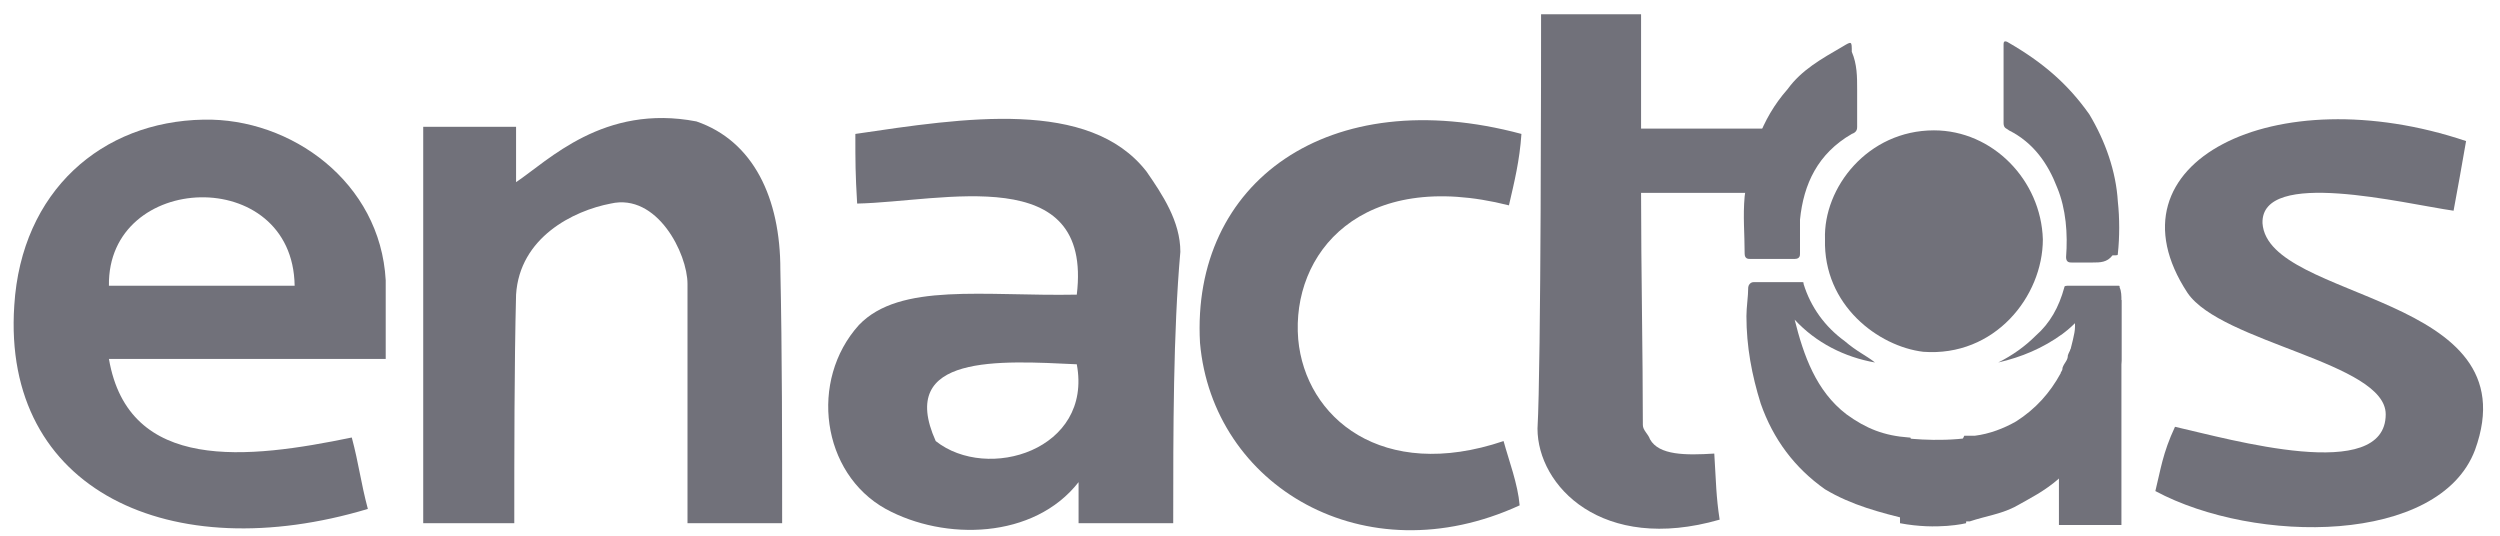
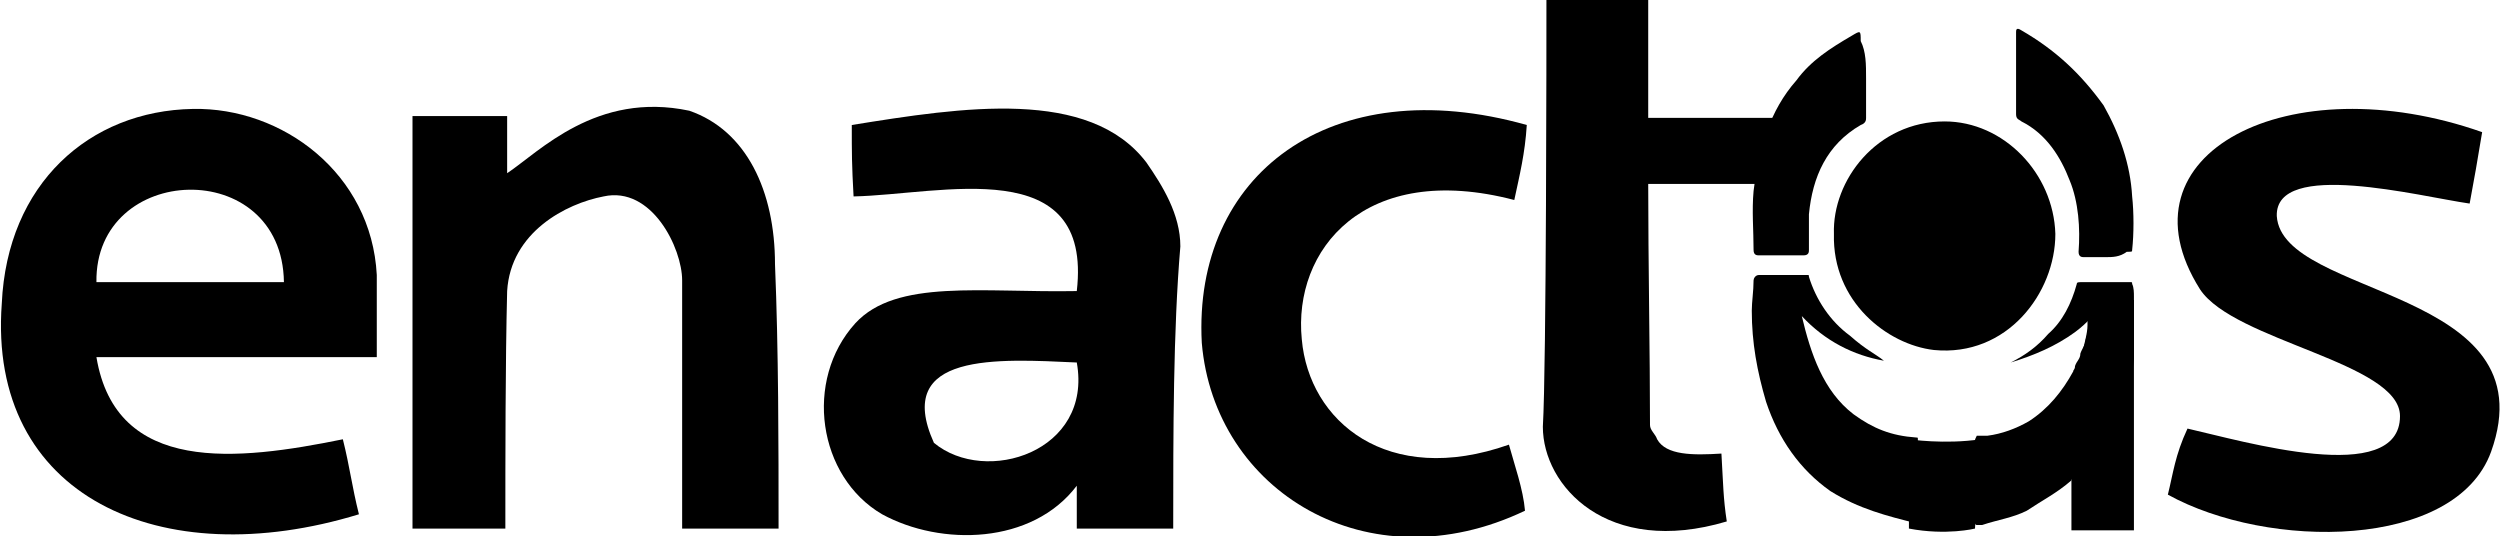
<svg xmlns="http://www.w3.org/2000/svg" version="1.1" id="logo-8" x="0px" y="0px" viewBox="0 0 140 30" style="enable-background:new 0 0 140 30;" xml:space="preserve">
  <style type="text/css">
- 	.st0{fill-rule:evenodd;clip-rule:evenodd;fill:#71717A;}
- 	.st1{fill:#71717A;}
+ 	.st0{fill-rule:evenodd;clip-rule:evenodd;}
</style>
  <g>
    <g>
-       <path class="st0" d="M86.3,0.8c1.9,0,3.7,0,5.6,0c0,2,0,4.4,0,6.4c1.1,0,5.9,0,7.1,0c0,1.2,0,2.4,0,3.6c-1.3,0-5.7,0-7.1,0    c0,4.1,0.1,9.2,0.1,13c0,0.3,0.3,0.5,0.4,0.8c0.5,0.9,2,0.9,3.6,0.8c0.1,1.6,0.1,2.4,0.3,3.7C89.7,31,86.1,27.2,86.1,24    C86.3,20.5,86.3,2.9,86.3,0.8z" />
-       <path class="st0" d="M21.6,20.1c-5.2,0-10.3,0-15.5,0c1.1,6.4,7.8,5.6,13.6,4.4c0.4,1.5,0.5,2.5,0.9,4c-11,3.3-20.5-1-19.8-11.4    C1.2,10.7,5.7,6.8,11.4,6.7c4.9-0.1,9.9,3.5,10.2,9C21.6,17,21.6,18.6,21.6,20.1z M6.1,16c3.3,0,7.1,0,10.4,0    C16.4,9.2,6,9.6,6.1,16z" />
-       <path class="st0" d="M43.8,29.3c-1.9,0-3.5,0-5.3,0c0-4.1,0-9.4,0-13.4c0-1.7-1.7-5.1-4.3-4.5c-2.1,0.4-5.1,1.9-5.3,5.1    c-0.1,3.9-0.1,9.1-0.1,12.8c-1.9,0-3.2,0-5.1,0c0-7.4,0-14.7,0-22.2c1.7,0,3.3,0,5.2,0c0,0.9,0,2.1,0,3.1C30.7,9,33.8,5.8,39,6.8    c3.2,1.1,4.7,4.3,4.7,8.3C43.8,19.7,43.8,24.9,43.8,29.3z" />
-       <path class="st0" d="M65.7,29.3c-1.7,0-3.6,0-5.3,0c0-0.5,0-1.7,0-2.3c-2.5,3.2-7.5,3.3-10.8,1.5c-3.6-2-4.3-7.2-1.5-10.3    c2.3-2.4,7-1.6,12.2-1.7c0.9-7.5-7.5-5.2-12.3-5.1c-0.1-1.7-0.1-2.3-0.1-3.9C54,6.6,61,5.5,64.2,9.6c0.9,1.3,1.9,2.8,1.9,4.5    C65.7,18.6,65.7,24.1,65.7,29.3z M52.4,24.7c2.9,2.3,8.8,0.5,7.9-4.3C56,20.2,50.2,19.8,52.4,24.7z" />
-       <path class="st0" d="M85.2,7.5c-0.1,1.5-0.4,2.7-0.7,4c-8.3-2.1-12.2,2.7-11.8,7.5c0.4,4.4,4.7,8,11.5,5.7    c0.3,1.1,0.8,2.4,0.9,3.6c-8.7,4-17.2-1.1-17.9-9.1C66.7,10.2,74.4,4.6,85.2,7.5z" />
-       <path class="st0" d="M138.1,7.9c-0.3,1.7-0.4,2.3-0.7,3.9c-2.8-0.4-10.8-2.4-10.7,0.7c0.3,4.4,15.1,3.9,11.9,12.7    c-2,5.3-12.3,5.3-17.9,2.3c0.3-1.2,0.4-2.1,1.1-3.6c3.1,0.7,11.8,3.2,11.8-0.7c0-2.9-9.2-4-11.1-6.8    C117.7,9.1,127.4,4.3,138.1,7.9z" />
+       <path class="st0" d="M86.6,0c1.9,0,3.7,0,5.7,0c0,2.1,0,4.6,0,6.6c1.1,0,6,0,7.2,0c0,1.2,0,2.5,0,3.7c-1.3,0-5.8,0-7.2,0    c0,4.3,0.1,9.6,0.1,13.5c0,0.3,0.3,0.5,0.4,0.8c0.5,0.9,2,0.9,3.6,0.8c0.1,1.7,0.1,2.5,0.3,3.8c-6.7,2-10.3-2-10.3-5.3    C86.6,20.5,86.6,2.2,86.6,0z" />
+       <path class="st0" d="M21.1,20c-5.3,0-10.4,0-15.7,0c1.1,6.6,7.9,5.8,13.8,4.6c0.4,1.6,0.5,2.6,0.9,4.2c-11.1,3.4-20.8-1-20-11.8    C0.4,10.3,5,6.2,10.8,6.1c5-0.1,10,3.6,10.3,9.3C21.1,16.8,21.1,18.5,21.1,20z M5.4,15.8c3.3,0,7.2,0,10.5,0    C15.8,8.7,5.3,9.1,5.4,15.8z" />
+       <path class="st0" d="M43.6,29.6c-1.9,0-3.5,0-5.4,0c0-4.3,0-9.8,0-13.9c0-1.8-1.7-5.3-4.4-4.7c-2.1,0.4-5.2,2-5.4,5.3    c-0.1,4-0.1,9.4-0.1,13.3c-1.9,0-3.2,0-5.2,0c0-7.7,0-15.3,0-23.1c1.7,0,3.3,0,5.3,0c0,0.9,0,2.2,0,3.2c1.8-1.2,5-4.6,10.2-3.5    c3.2,1.1,4.8,4.5,4.8,8.6C43.6,19.6,43.6,25,43.6,29.6z" />
+       <path class="st0" d="M65.7,29.6c-1.7,0-3.6,0-5.4,0c0-0.5,0-1.8,0-2.4c-2.5,3.3-7.6,3.4-10.9,1.6c-3.6-2.1-4.4-7.5-1.5-10.7    c2.3-2.5,7.1-1.7,12.4-1.8c0.9-7.8-7.6-5.4-12.5-5.3c-0.1-1.8-0.1-2.4-0.1-4C53.9,6,61,4.9,64.2,9.1c0.9,1.3,1.9,2.9,1.9,4.7    C65.7,18.5,65.7,24.2,65.7,29.6z M52.3,24.8c2.9,2.4,8.9,0.5,8-4.5C55.9,20.1,50,19.7,52.3,24.8z" />
+       <path class="st0" d="M85.5,7c-0.1,1.6-0.4,2.8-0.7,4.2c-8.4-2.2-12.4,2.8-11.9,7.8c0.4,4.6,4.8,8.3,11.6,5.9    c0.3,1.1,0.8,2.5,0.9,3.7c-8.8,4.2-17.4-1.1-18.1-9.4C66.8,9.8,74.5,3.9,85.5,7z" />
+       <path class="st0" d="M139,7.4c-0.3,1.8-0.4,2.4-0.7,4c-2.8-0.4-10.9-2.5-10.8,0.7c0.3,4.6,15.3,4,12,13.2    c-2,5.5-12.5,5.5-18.1,2.4c0.3-1.2,0.4-2.2,1.1-3.7c3.1,0.7,11.9,3.3,11.9-0.7c0-3-9.3-4.2-11.2-7.1C118.4,8.6,128.2,3.6,139,7.4z    " />
    </g>
  </g>
  <g>
    <g>
-       <path class="st1" d="M102.2,13.4c-0.1-2.9,2.4-6.1,6.1-6.1c3.3,0,6,2.8,6.1,6.1c0,3.2-2.7,6.6-6.7,6.3    C105.2,19.4,102.1,17.1,102.2,13.4z" />
-       <path class="st1" d="M118.8,16.8v2.5c0,0.1,0,0.4,0,0.5s0,0.3,0,0.4c-0.1,1.2-0.5,2.4-1.1,3.5c-0.4,0.9-0.9,1.6-1.6,2.3    c-0.1,0.1-0.1,0.1-0.3,0.3c-0.1,0.1-0.3,0.3-0.4,0.4c0,0-0.1,0-0.1,0.1c-0.8,0.7-1.6,1.1-2.5,1.6c-0.8,0.4-1.6,0.5-2.5,0.8l0,0    l0,0l0,0l0,0c0,0,0,0-0.1,0c0,0,0,0-0.1,0c0,0,0,0-0.1,0l0,0l0,0c0,0-0.1,0-0.1-0.1c0-1.5,0-2.9,0-4.4c0-0.1,0-0.1,0.1-0.3    c0,0,0.1,0,0.3,0l0,0l0,0c0.1,0,0.3,0,0.3,0l0,0c0.8-0.1,1.6-0.4,2.3-0.8c1.1-0.7,1.9-1.6,2.5-2.7c0-0.1,0.1-0.1,0.1-0.3    c0.1-0.3,0.3-0.4,0.3-0.7c0.1-0.3,0.3-0.5,0.3-0.8c0.1-0.4,0.3-0.8,0.3-1.1l0,0c0,0,0,0,0-0.1l0,0c-0.3,0.3-0.5,0.5-0.9,0.8    c-1.1,0.8-2.3,1.3-3.6,1.6c0.8-0.4,1.5-0.9,2.1-1.5c0.8-0.7,1.3-1.6,1.6-2.7c0-0.1,0.1-0.1,0.3-0.1c0.9,0,1.9,0,2.7,0    c0.1,0,0.1,0,0.1,0.1C118.8,16.3,118.8,16.6,118.8,16.8L118.8,16.8z" />
-       <path class="st1" d="M105,20.3c-1.7-0.3-3.3-1.1-4.5-2.4c0.5,2,1.2,4,2.9,5.3c1.1,0.8,2.1,1.2,3.5,1.3c0.1,0,0.1,0,0.1,0.1    c0,1.5,0,2.9,0,4.4c0,0.1,0,0.3-0.1,0.1c-1.6-0.4-3.2-0.8-4.7-1.7c-1.7-1.2-2.9-2.8-3.6-4.8c-0.5-1.6-0.8-3.2-0.8-4.9    c0-0.5,0.1-1.1,0.1-1.6c0-0.1,0.1-0.3,0.3-0.3c0.9,0,1.7,0,2.7,0c0.1,0,0.1,0,0.1,0.1c0.4,1.3,1.2,2.4,2.3,3.2    C104,19.7,104.5,19.9,105,20.3z" />
-       <path class="st1" d="M117.2,14.7c-0.4,0-0.8,0-1.2,0c-0.1,0-0.3,0-0.3-0.3c0.1-1.3,0-2.7-0.5-3.9c-0.5-1.3-1.3-2.5-2.7-3.2    c-0.1-0.1-0.3-0.1-0.3-0.4c0-1.5,0-2.9,0-4.4c0-0.1,0-0.3,0.3-0.1c1.9,1.1,3.3,2.3,4.5,4c0.9,1.5,1.5,3.2,1.6,4.9    c0.1,0.9,0.1,2,0,2.9c0,0.1,0,0.1-0.3,0.1C118,14.7,117.6,14.7,117.2,14.7L117.2,14.7z" />
-       <path class="st1" d="M104,5c0,0.7,0,1.5,0,2.1c0,0.1,0,0.3-0.3,0.4c-1.9,1.1-2.7,2.8-2.9,4.8c0,0.7,0,1.3,0,1.9    c0,0.1,0,0.3-0.3,0.3c-0.8,0-1.7,0-2.5,0c-0.1,0-0.3,0-0.3-0.3c0-1.1-0.1-2.1,0-3.2c0.3-2.3,0.9-4.3,2.4-6    c0.8-1.1,1.9-1.7,3.1-2.4c0.5-0.3,0.5-0.3,0.5,0.3C104,3.6,104,4.3,104,5z" />
-       <path class="st1" d="M106.4,24.5c0,0,2,0.3,4,0l-0.3,4.8c0,0-1.6,0.4-3.7,0V24.5z" />
+       <path d="M102.7,13.1c-0.1-3,2.4-6.3,6.2-6.3c3.3,0,6.1,2.9,6.2,6.3c0,3.3-2.7,6.9-6.8,6.5C105.7,19.3,102.6,16.9,102.7,13.1z" />
+       <path d="M119.5,16.6v2.6c0,0.1,0,0.4,0,0.5c0,0.1,0,0.3,0,0.4c-0.1,1.2-0.5,2.5-1.1,3.6c-0.4,0.9-0.9,1.7-1.6,2.4    c-0.1,0.1-0.1,0.1-0.3,0.3c-0.1,0.1-0.3,0.3-0.4,0.4c0,0-0.1,0-0.1,0.1c-0.8,0.7-1.6,1.1-2.5,1.7c-0.8,0.4-1.6,0.5-2.5,0.8l0,0    l0,0l0,0l0,0c0,0,0,0-0.1,0c0,0,0,0-0.1,0c0,0,0,0-0.1,0l0,0l0,0c0,0-0.1,0-0.1-0.1c0-1.6,0-3,0-4.6c0-0.1,0-0.1,0.1-0.3    c0,0,0.1,0,0.3,0l0,0l0,0c0.1,0,0.3,0,0.3,0l0,0c0.8-0.1,1.6-0.4,2.3-0.8c1.1-0.7,1.9-1.7,2.5-2.8c0-0.1,0.1-0.1,0.1-0.3    c0.1-0.3,0.3-0.4,0.3-0.7c0.1-0.3,0.3-0.5,0.3-0.8c0.1-0.4,0.3-0.8,0.3-1.1l0,0c0,0,0,0,0-0.1l0,0c-0.3,0.3-0.5,0.5-0.9,0.8    c-1.1,0.8-2.3,1.3-3.6,1.7c0.8-0.4,1.5-0.9,2.1-1.6c0.8-0.7,1.3-1.7,1.6-2.8c0-0.1,0.1-0.1,0.3-0.1c0.9,0,1.9,0,2.7,0    c0.1,0,0.1,0,0.1,0.1C119.5,16.1,119.5,16.4,119.5,16.6L119.5,16.6z" />
+       <path d="M105.5,20.2c-1.7-0.3-3.3-1.1-4.6-2.5c0.5,2.1,1.2,4.2,2.9,5.5c1.1,0.8,2.1,1.2,3.5,1.3c0.1,0,0.1,0,0.1,0.1    c0,1.6,0,3,0,4.6c0,0.1,0,0.3-0.1,0.1c-1.6-0.4-3.2-0.8-4.8-1.8c-1.7-1.2-2.9-2.9-3.6-5c-0.5-1.7-0.8-3.3-0.8-5.1    c0-0.5,0.1-1.1,0.1-1.7c0-0.1,0.1-0.3,0.3-0.3c0.9,0,1.7,0,2.7,0c0.1,0,0.1,0,0.1,0.1c0.4,1.3,1.2,2.5,2.3,3.3    C104.5,19.6,105,19.8,105.5,20.2z" />
+       <path d="M117.9,14.4c-0.4,0-0.8,0-1.2,0c-0.1,0-0.3,0-0.3-0.3c0.1-1.3,0-2.8-0.5-4c-0.5-1.3-1.3-2.6-2.7-3.3    c-0.1-0.1-0.3-0.1-0.3-0.4c0-1.6,0-3,0-4.6c0-0.1,0-0.3,0.3-0.1c1.9,1.1,3.3,2.4,4.6,4.2c0.9,1.6,1.5,3.3,1.6,5.1    c0.1,0.9,0.1,2.1,0,3c0,0.1,0,0.1-0.3,0.1C118.7,14.4,118.3,14.4,117.9,14.4L117.9,14.4z" />
+       <path d="M104.5,4.4c0,0.7,0,1.6,0,2.2c0,0.1,0,0.3-0.3,0.4c-1.9,1.1-2.7,2.9-2.9,5c0,0.7,0,1.3,0,2c0,0.1,0,0.3-0.3,0.3    c-0.8,0-1.7,0-2.5,0c-0.1,0-0.3,0-0.3-0.3c0-1.1-0.1-2.2,0-3.3c0.3-2.4,0.9-4.5,2.4-6.2c0.8-1.1,1.9-1.8,3.1-2.5    c0.5-0.3,0.5-0.3,0.5,0.3C104.5,2.9,104.5,3.6,104.5,4.4z" />
+       <path d="M106.9,24.6c0,0,2,0.3,4,0l-0.3,5c0,0-1.6,0.4-3.7,0V24.6z" />
    </g>
-     <path class="st1" d="M118.8,16.8v12.6h-3.5v-7.5c0.1-0.3,0.3-0.7,0.3-0.9c0.1-0.4,0.3-0.8,0.3-1.2c0.1-0.5,0.3-1.1,0.3-1.5   c0,0,0,0,0-0.1s0-0.1,0-0.3l0,0l0,0c0,0,0,0,0-0.1l0,0c-0.3,0.3-0.5,0.5-0.9,0.8v-0.5c0.1-0.4,0.3-0.8,0.4-1.2L118.8,16.8   L118.8,16.8z" />
+     <path d="M119.5,16.6v13.1H116v-7.8c0.1-0.3,0.3-0.7,0.3-0.9c0.1-0.4,0.3-0.8,0.3-1.2c0.1-0.5,0.3-1.1,0.3-1.6c0,0,0,0,0-0.1   s0-0.1,0-0.3l0,0l0,0c0,0,0,0,0-0.1l0,0c-0.3,0.3-0.5,0.5-0.9,0.8V18c0.1-0.4,0.3-0.8,0.4-1.2h3.1V16.6z" />
  </g>
</svg>
